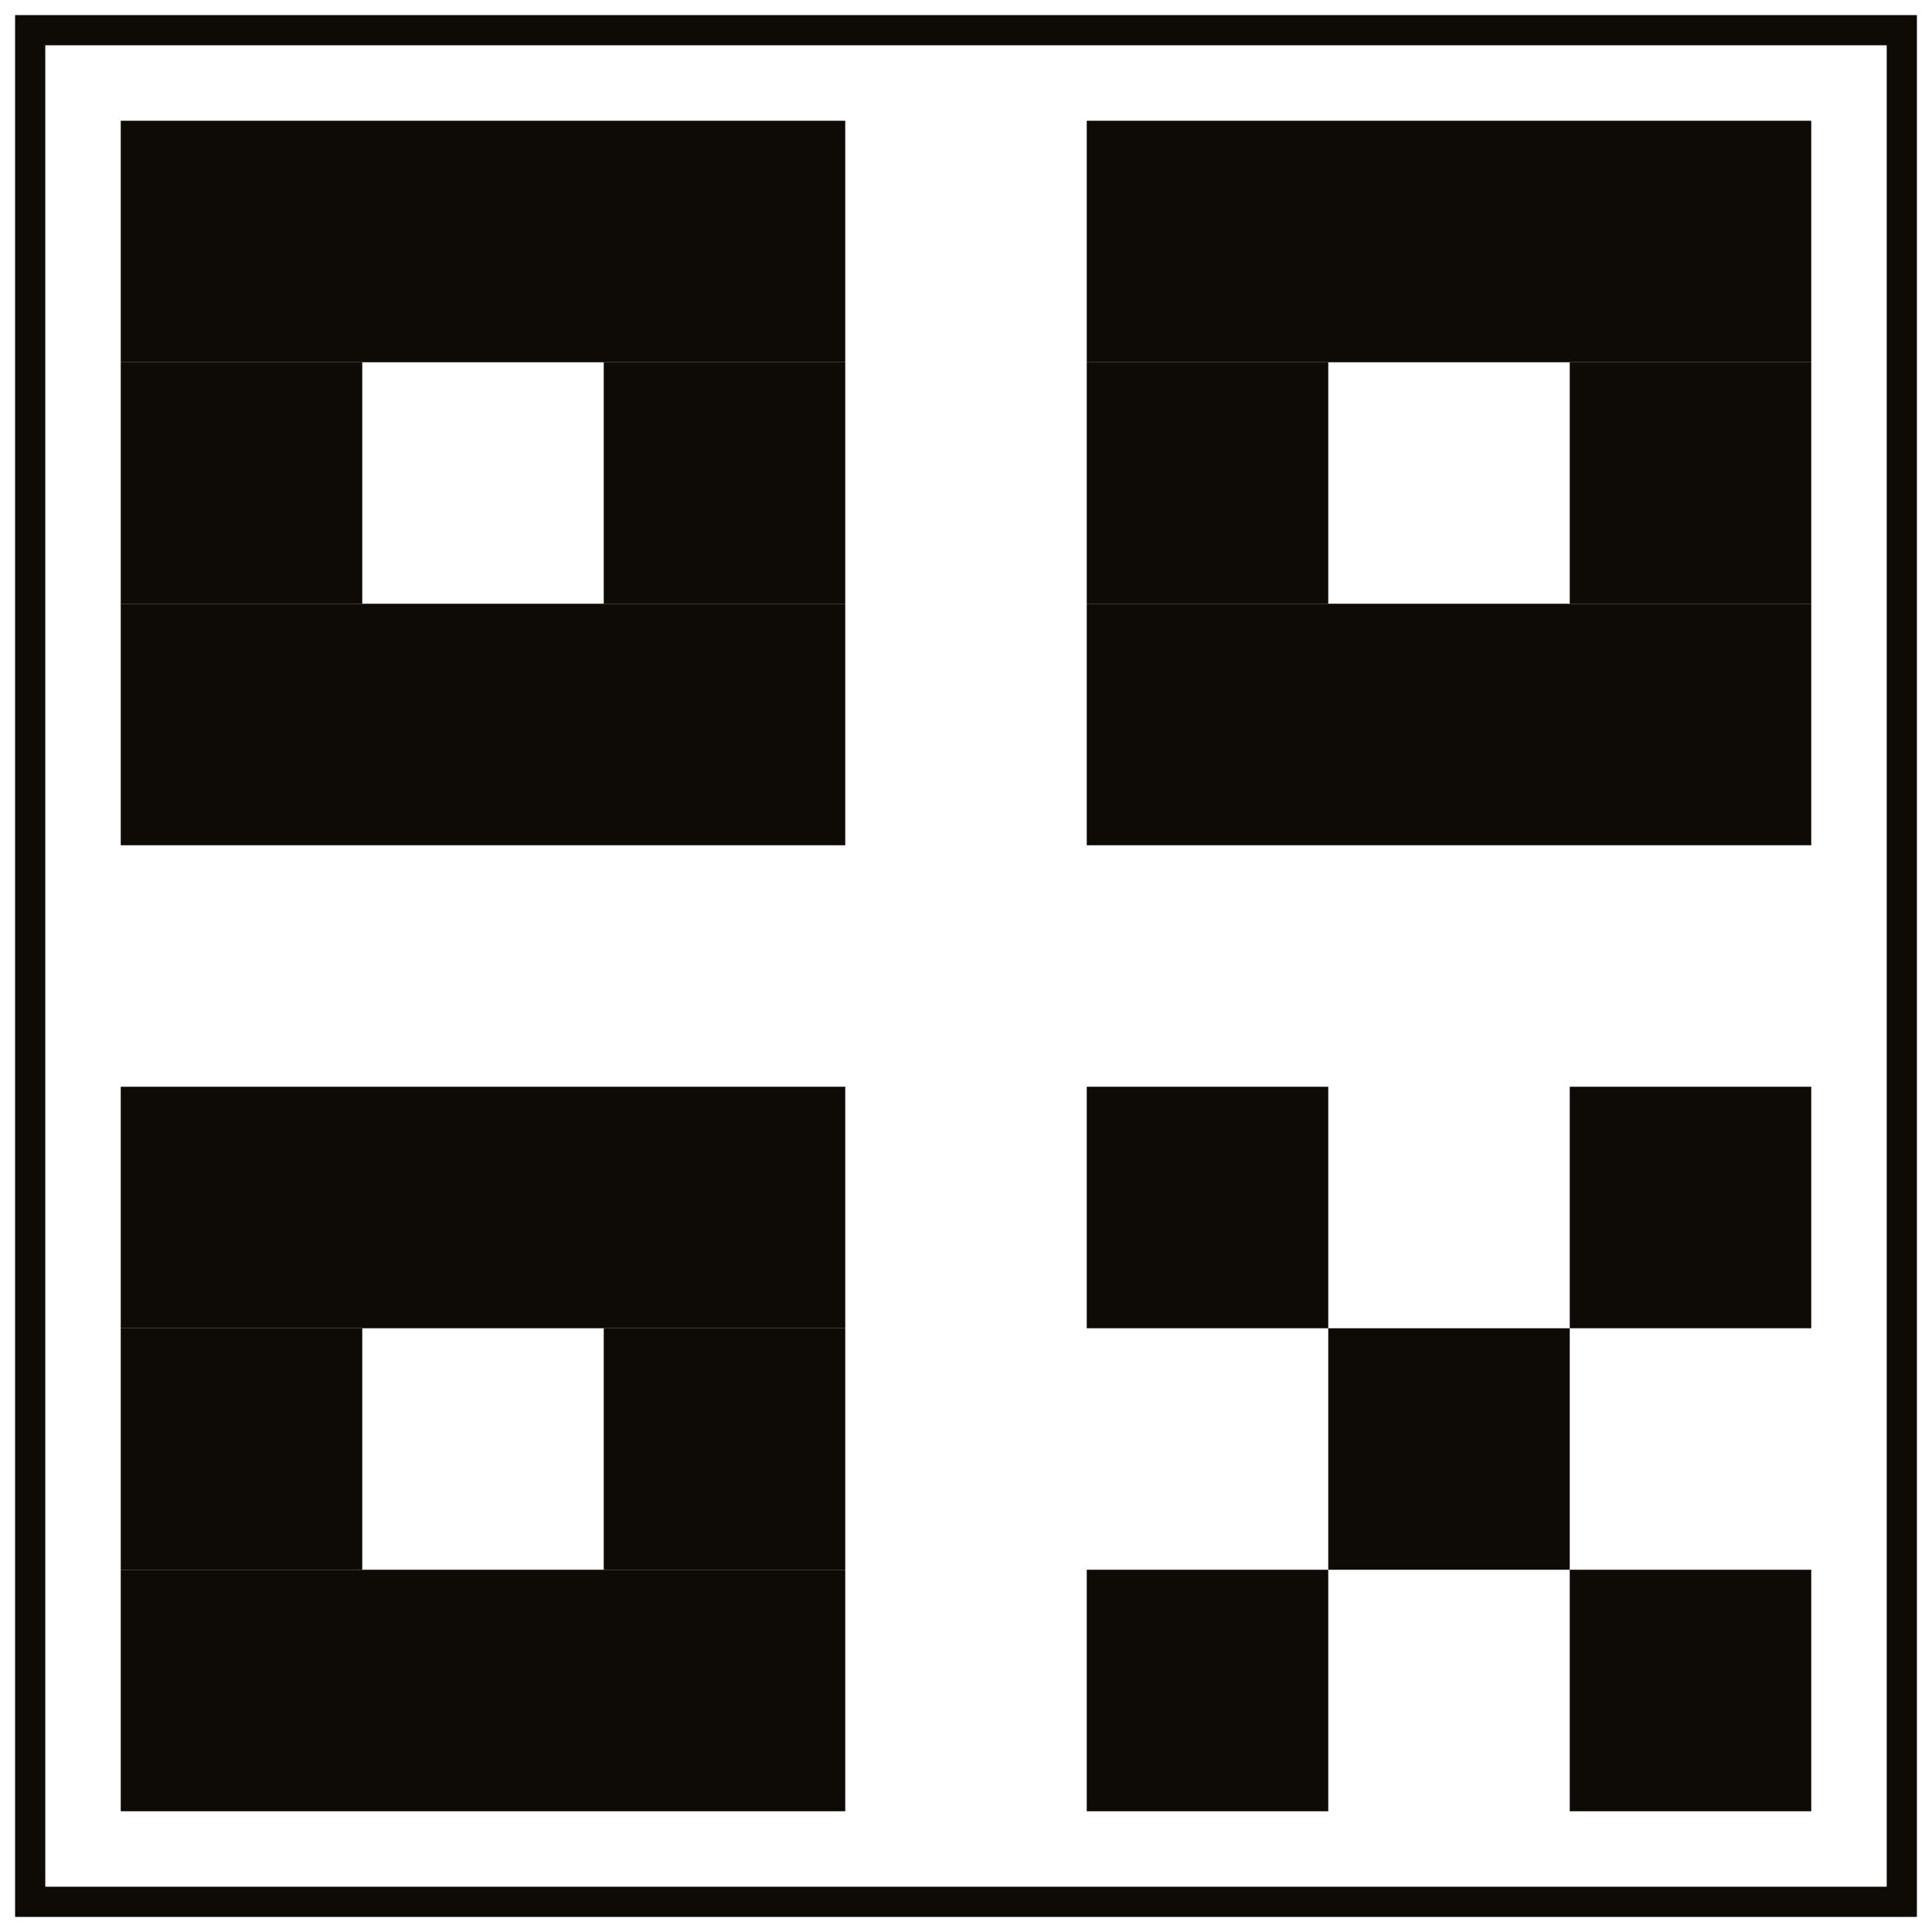
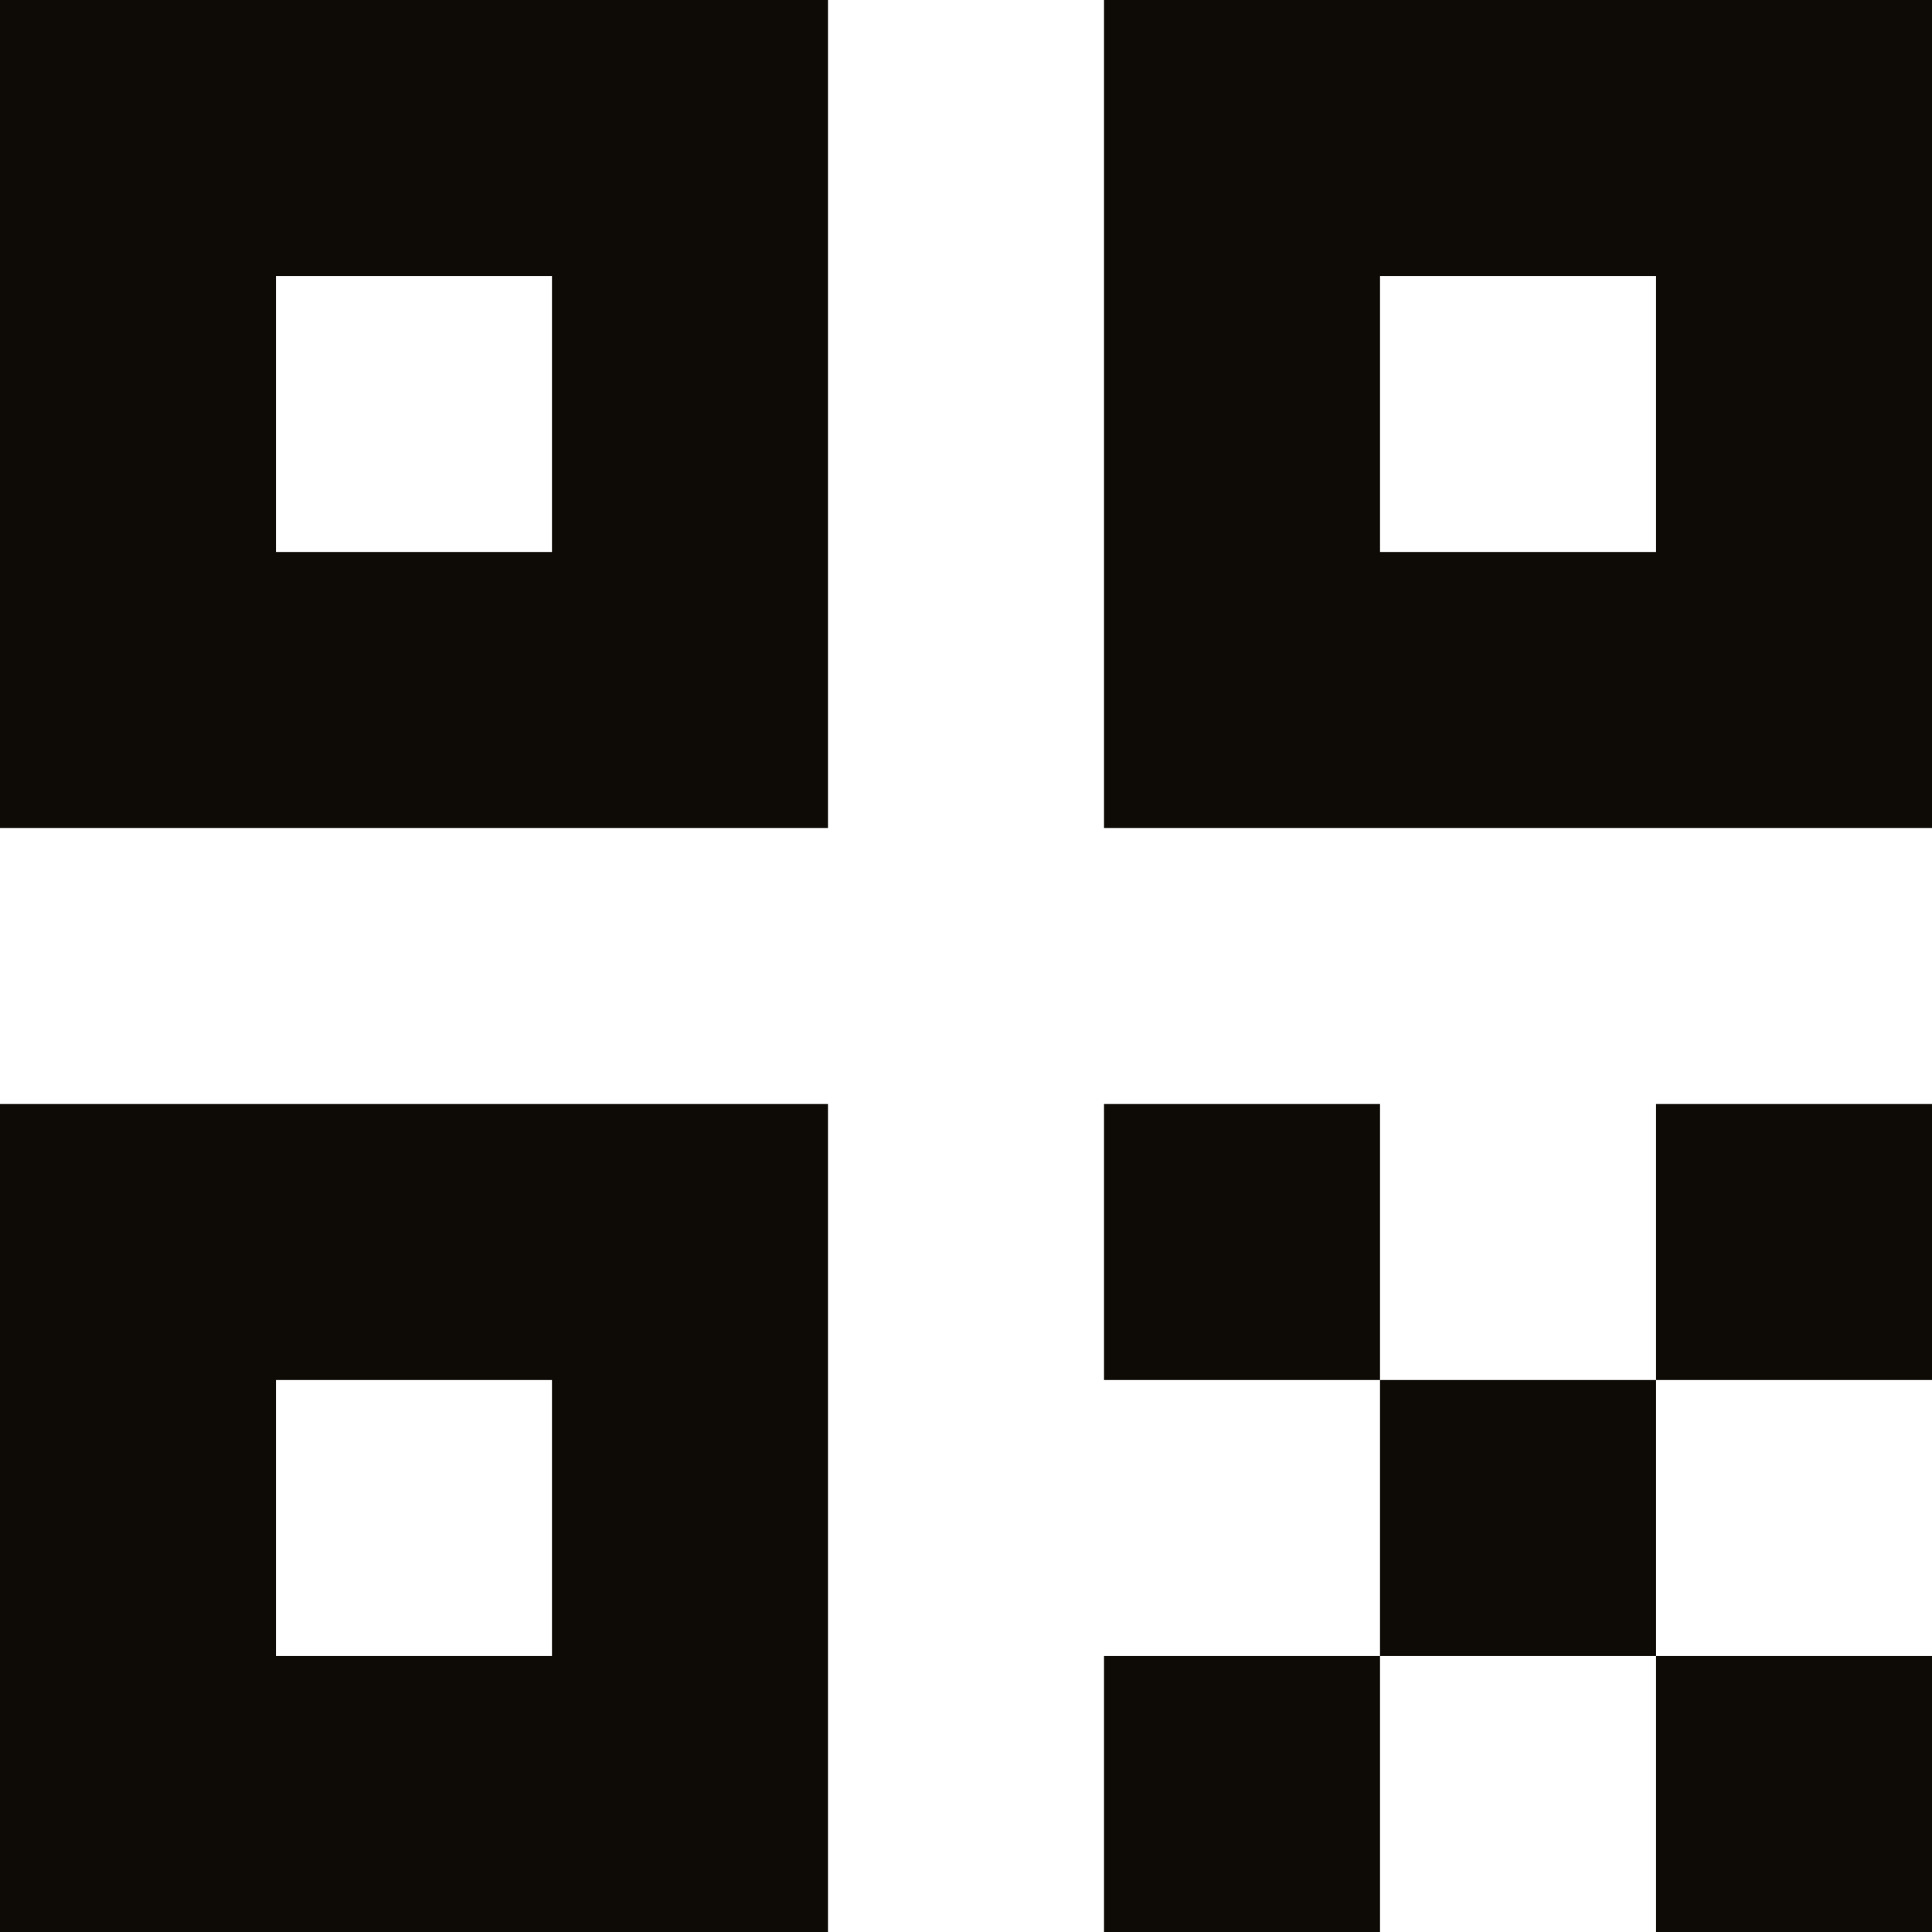
- <svg xmlns="http://www.w3.org/2000/svg" viewBox="0 0 64 64" width="64" height="64" role="img" aria-label="kemek-qr mark (monochrome ink)">
-   <rect x="1" y="1" width="62" height="62" fill="none" stroke="#0e0b06" stroke-width="1" />
-   <g transform="translate(4 4)" fill="#0e0b06">
-     <rect width="24" height="8" />
-     <rect y="16" width="24" height="8" />
-     <rect y="8" width="8" height="8" />
-     <rect x="16" y="8" width="8" height="8" />
-     <rect x="32" width="24" height="8" />
-     <rect x="32" y="16" width="24" height="8" />
-     <rect x="32" y="8" width="8" height="8" />
-     <rect x="48" y="8" width="8" height="8" />
-     <rect y="32" width="24" height="8" />
-     <rect y="48" width="24" height="8" />
-     <rect y="40" width="8" height="8" />
-     <rect x="16" y="40" width="8" height="8" />
-     <rect x="32" y="32" width="8" height="8" />
-     <rect x="48" y="32" width="8" height="8" />
-     <rect x="40" y="40" width="8" height="8" />
-     <rect x="32" y="48" width="8" height="8" />
-     <rect x="48" y="48" width="8" height="8" />
-   </g>
+ <svg xmlns="http://www.w3.org/2000/svg" viewBox="0 0 7 7" width="64" height="64" fill="#0e0b06" role="img" aria-label="kemek-qr mark (monochrome ink)">
+   <path d="M0 0h3v1H0zM0 2h3v1H0zM0 1h1v1H0zM2 1h1v1H2z" />
+   <path d="M4 0h3v1H4zM4 2h3v1H4zM4 1h1v1H4zM6 1h1v1H6z" />
+   <path d="M0 4h3v1H0zM0 6h3v1H0zM0 5h1v1H0zM2 5h1v1H2z" />
+   <rect x="4" y="4" width="1" height="1" />
+   <rect x="6" y="4" width="1" height="1" />
+   <rect x="5" y="5" width="1" height="1" />
+   <rect x="4" y="6" width="1" height="1" />
+   <rect x="6" y="6" width="1" height="1" />
</svg>
